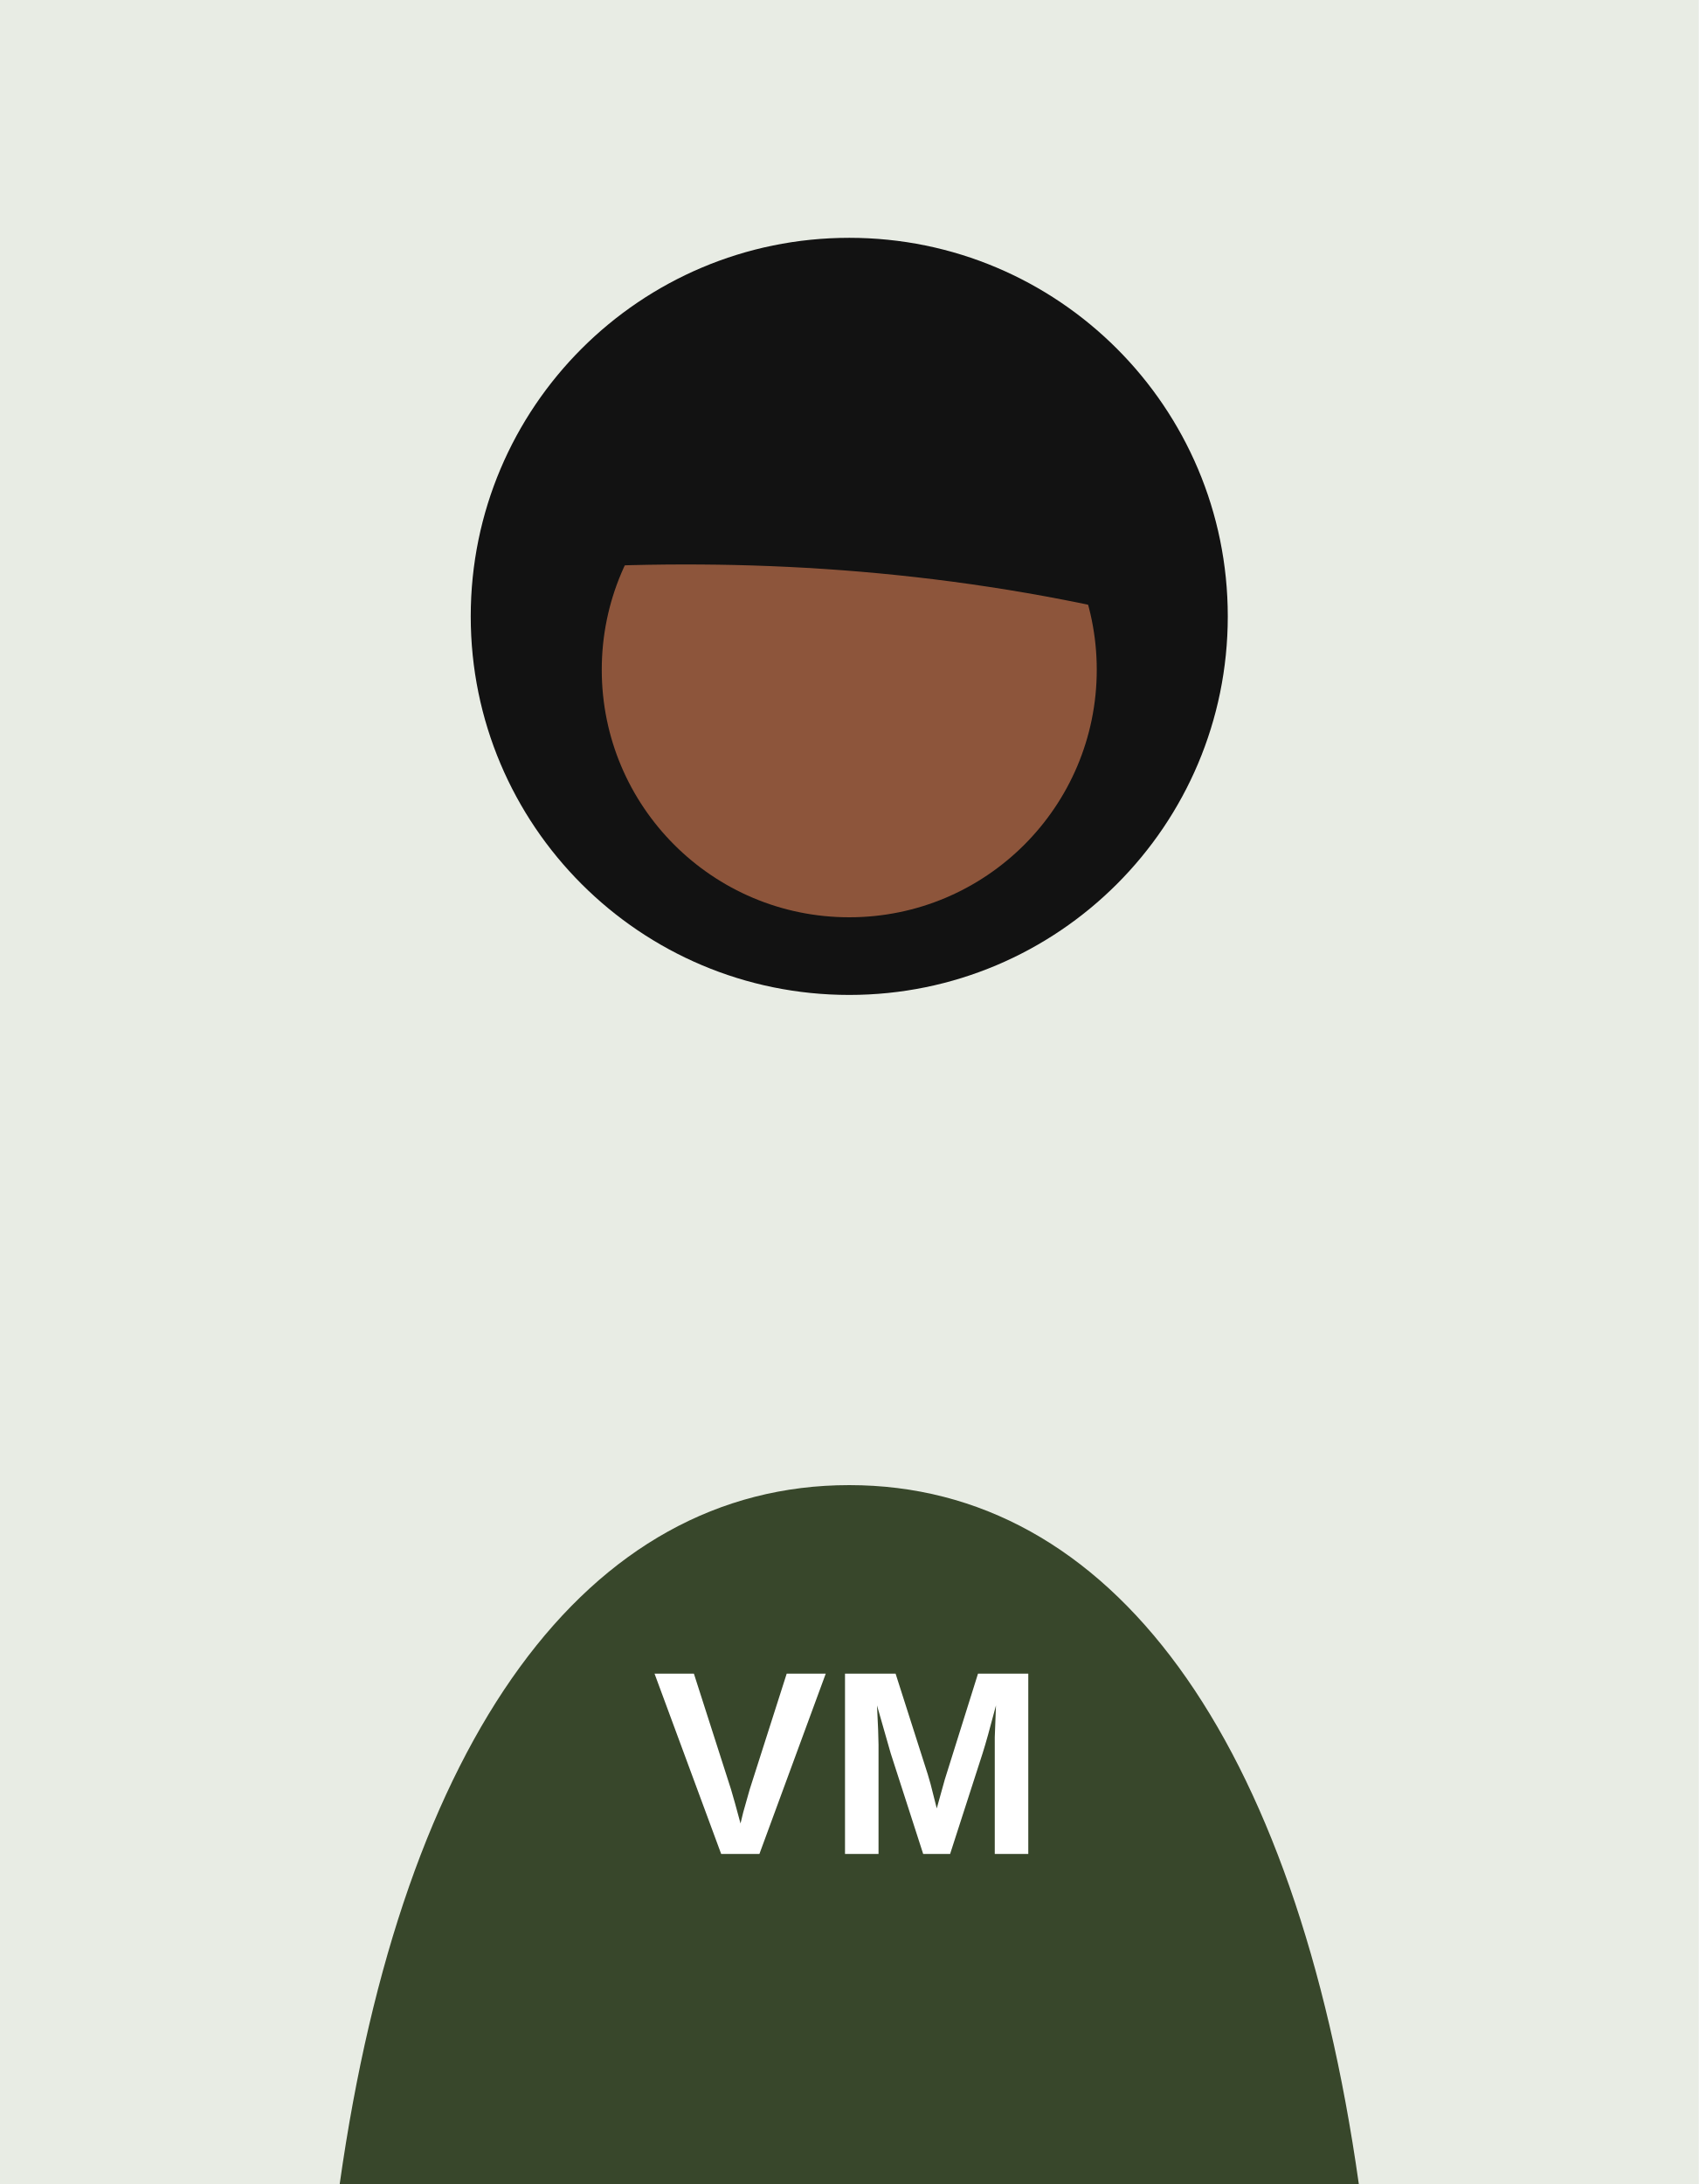
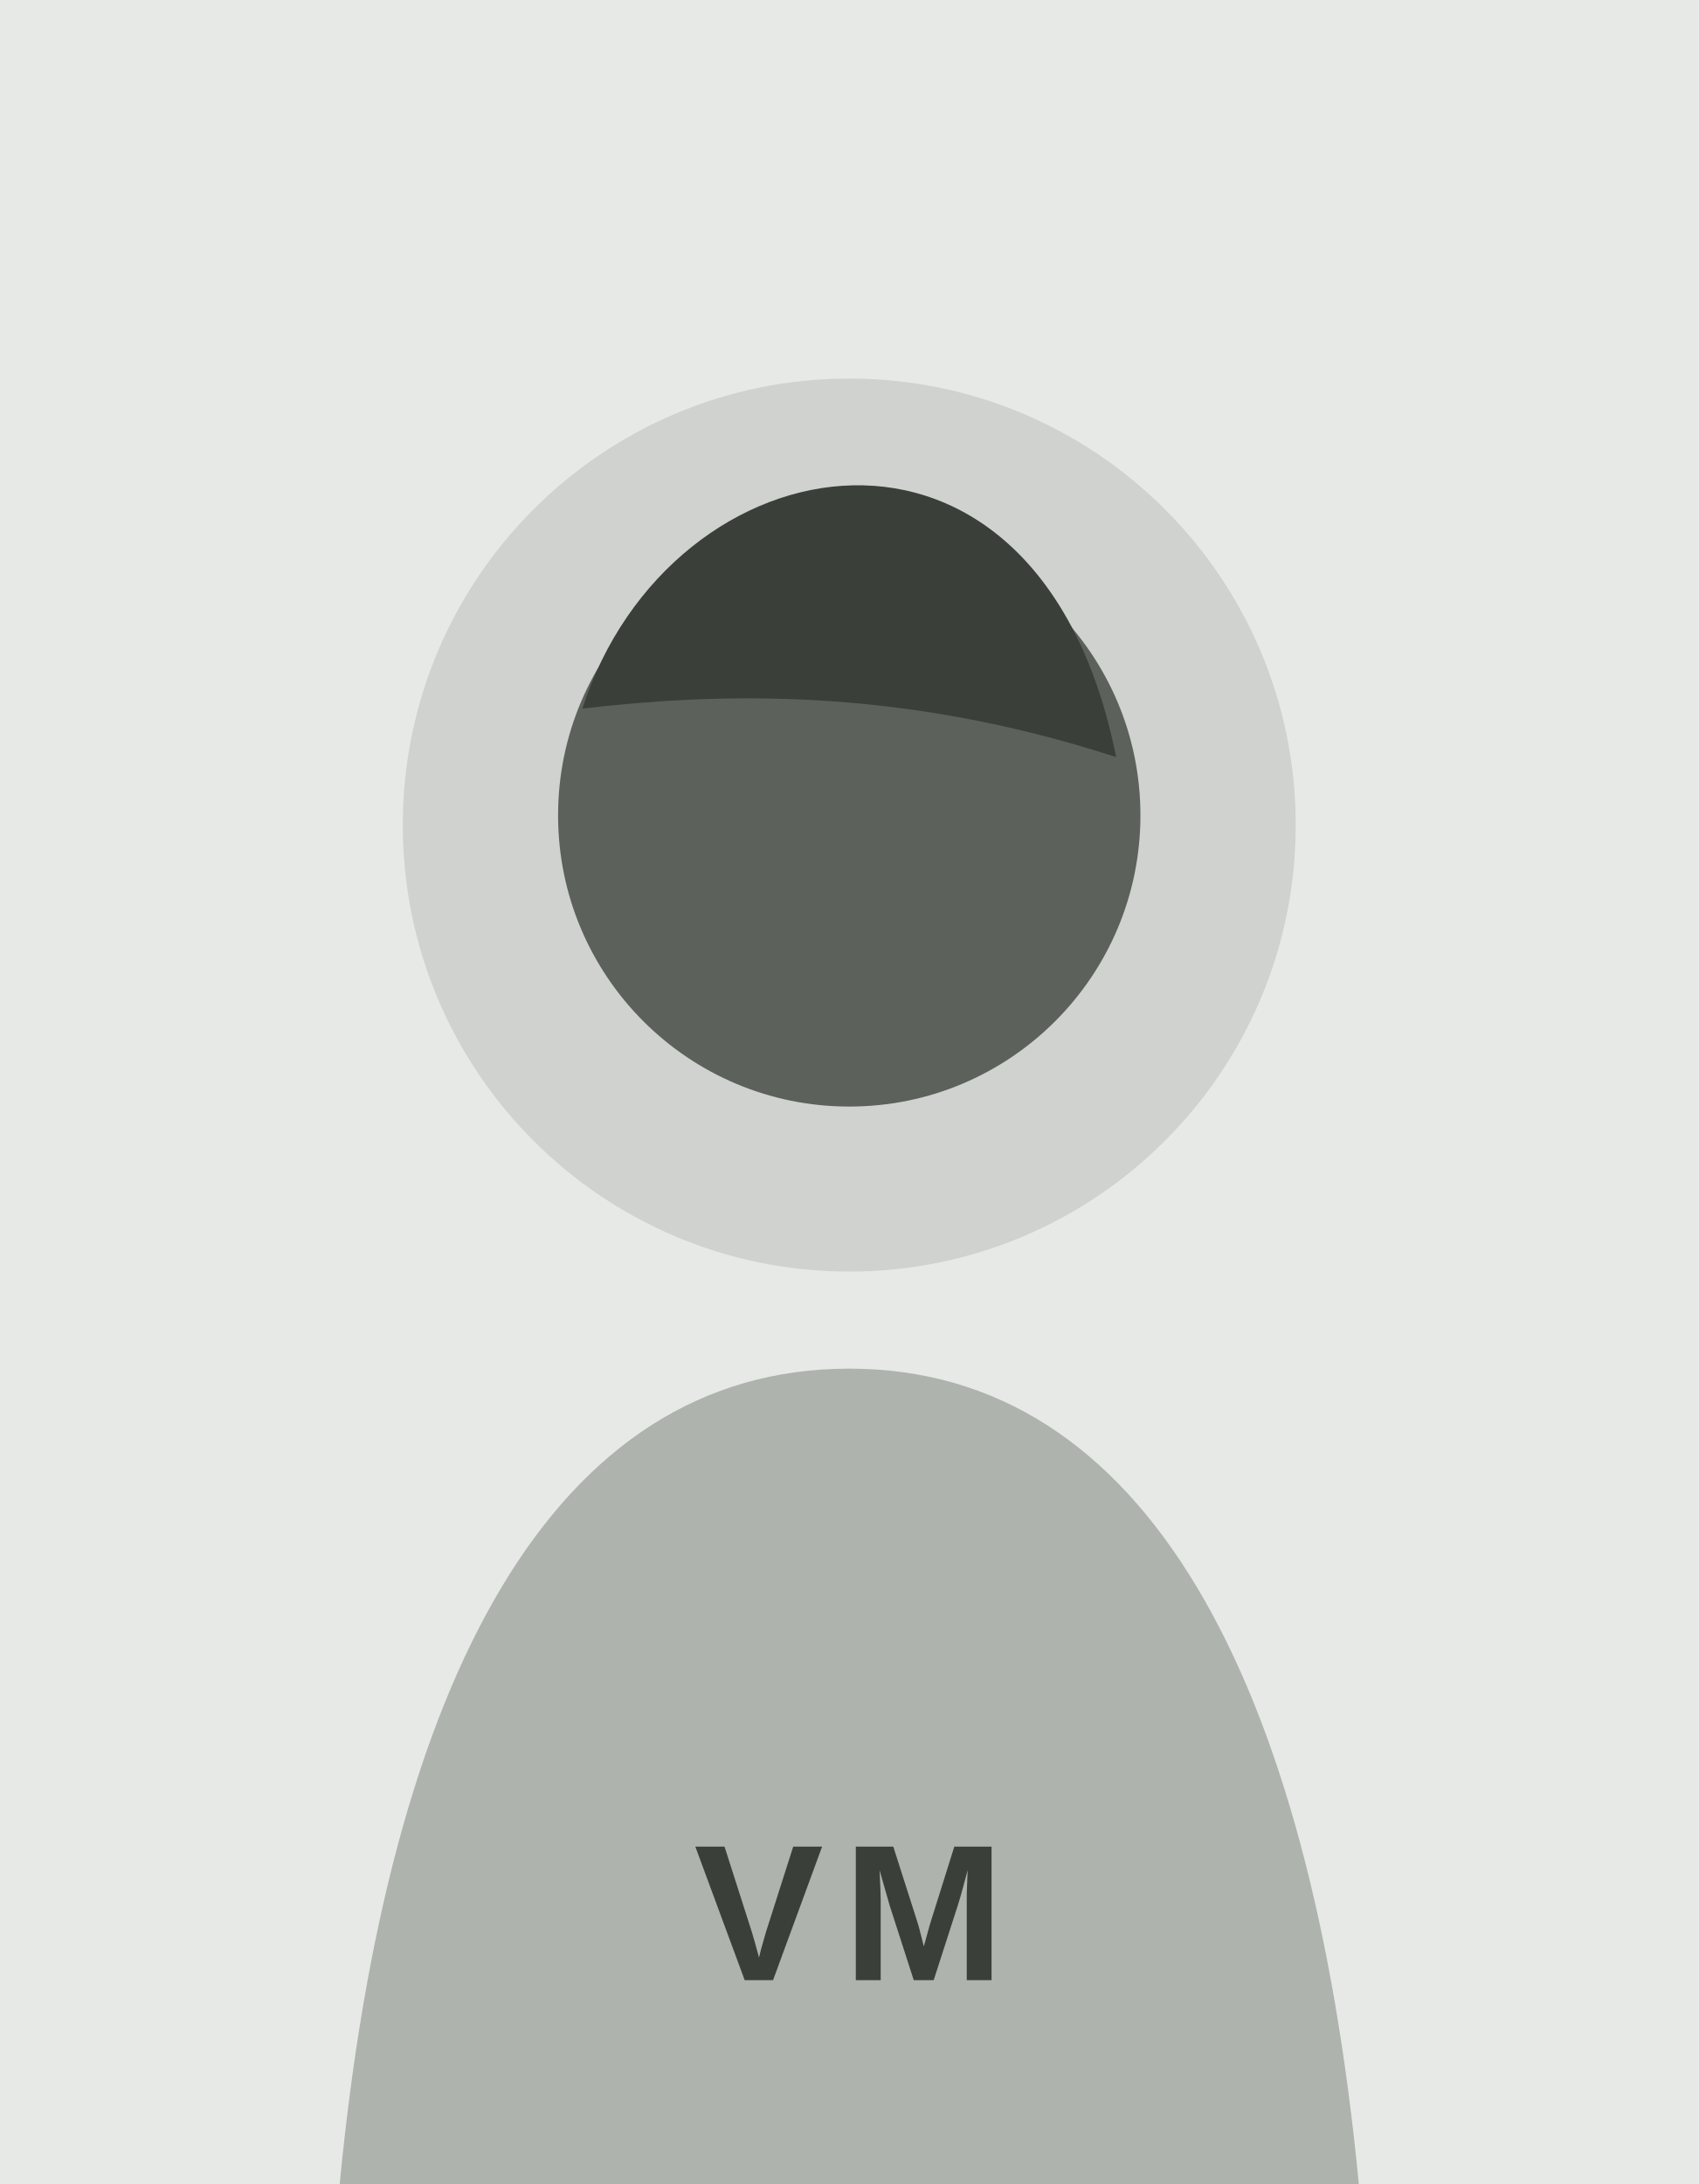
- <svg xmlns="http://www.w3.org/2000/svg" viewBox="0 0 350 450" role="img" aria-labelledby="title desc">
-   <rect width="350" height="450" fill="#e8ece4" />
-   <circle cx="175" cy="127" r="78" fill="#121212" />
-   <path d="M70 450c13-92 51-144 105-144s92 52 105 144z" fill="#38472b" />
-   <circle cx="175" cy="138" r="51" fill="#8d553b" />
-   <path d="M116 117c18-51 101-60 119 10-42-10-82-12-119-10z" fill="#121212" />
-   <text x="175" y="382" fill="#ffffff" font-family="Manrope, Arial, sans-serif" font-size="54" font-weight="700" text-anchor="middle">VM</text>
+ <svg xmlns="http://www.w3.org/2000/svg" viewBox="0 0 350 450" role="img" aria-labelledby="t d">
+   <rect width="350" height="450" fill="#e7e9e7" />
+   <circle cx="175" cy="170" r="92" fill="#cfd2cf" />
+   <path d="M70 450c10-104 44-168 105-168s95 64 105 168z" fill="#aeb3ae" />
+   <circle cx="175" cy="168" r="60" fill="#5c615c" />
+   <path d="M120 146c18-56 94-70 110 10-46-15-84-13-110-10z" fill="#3a3f3a" />
+   <text x="175" y="408" fill="#3a3f3a" font-family="Manrope, Arial, sans-serif" font-size="40" font-weight="700" text-anchor="middle" letter-spacing="4">VM</text>
</svg>
